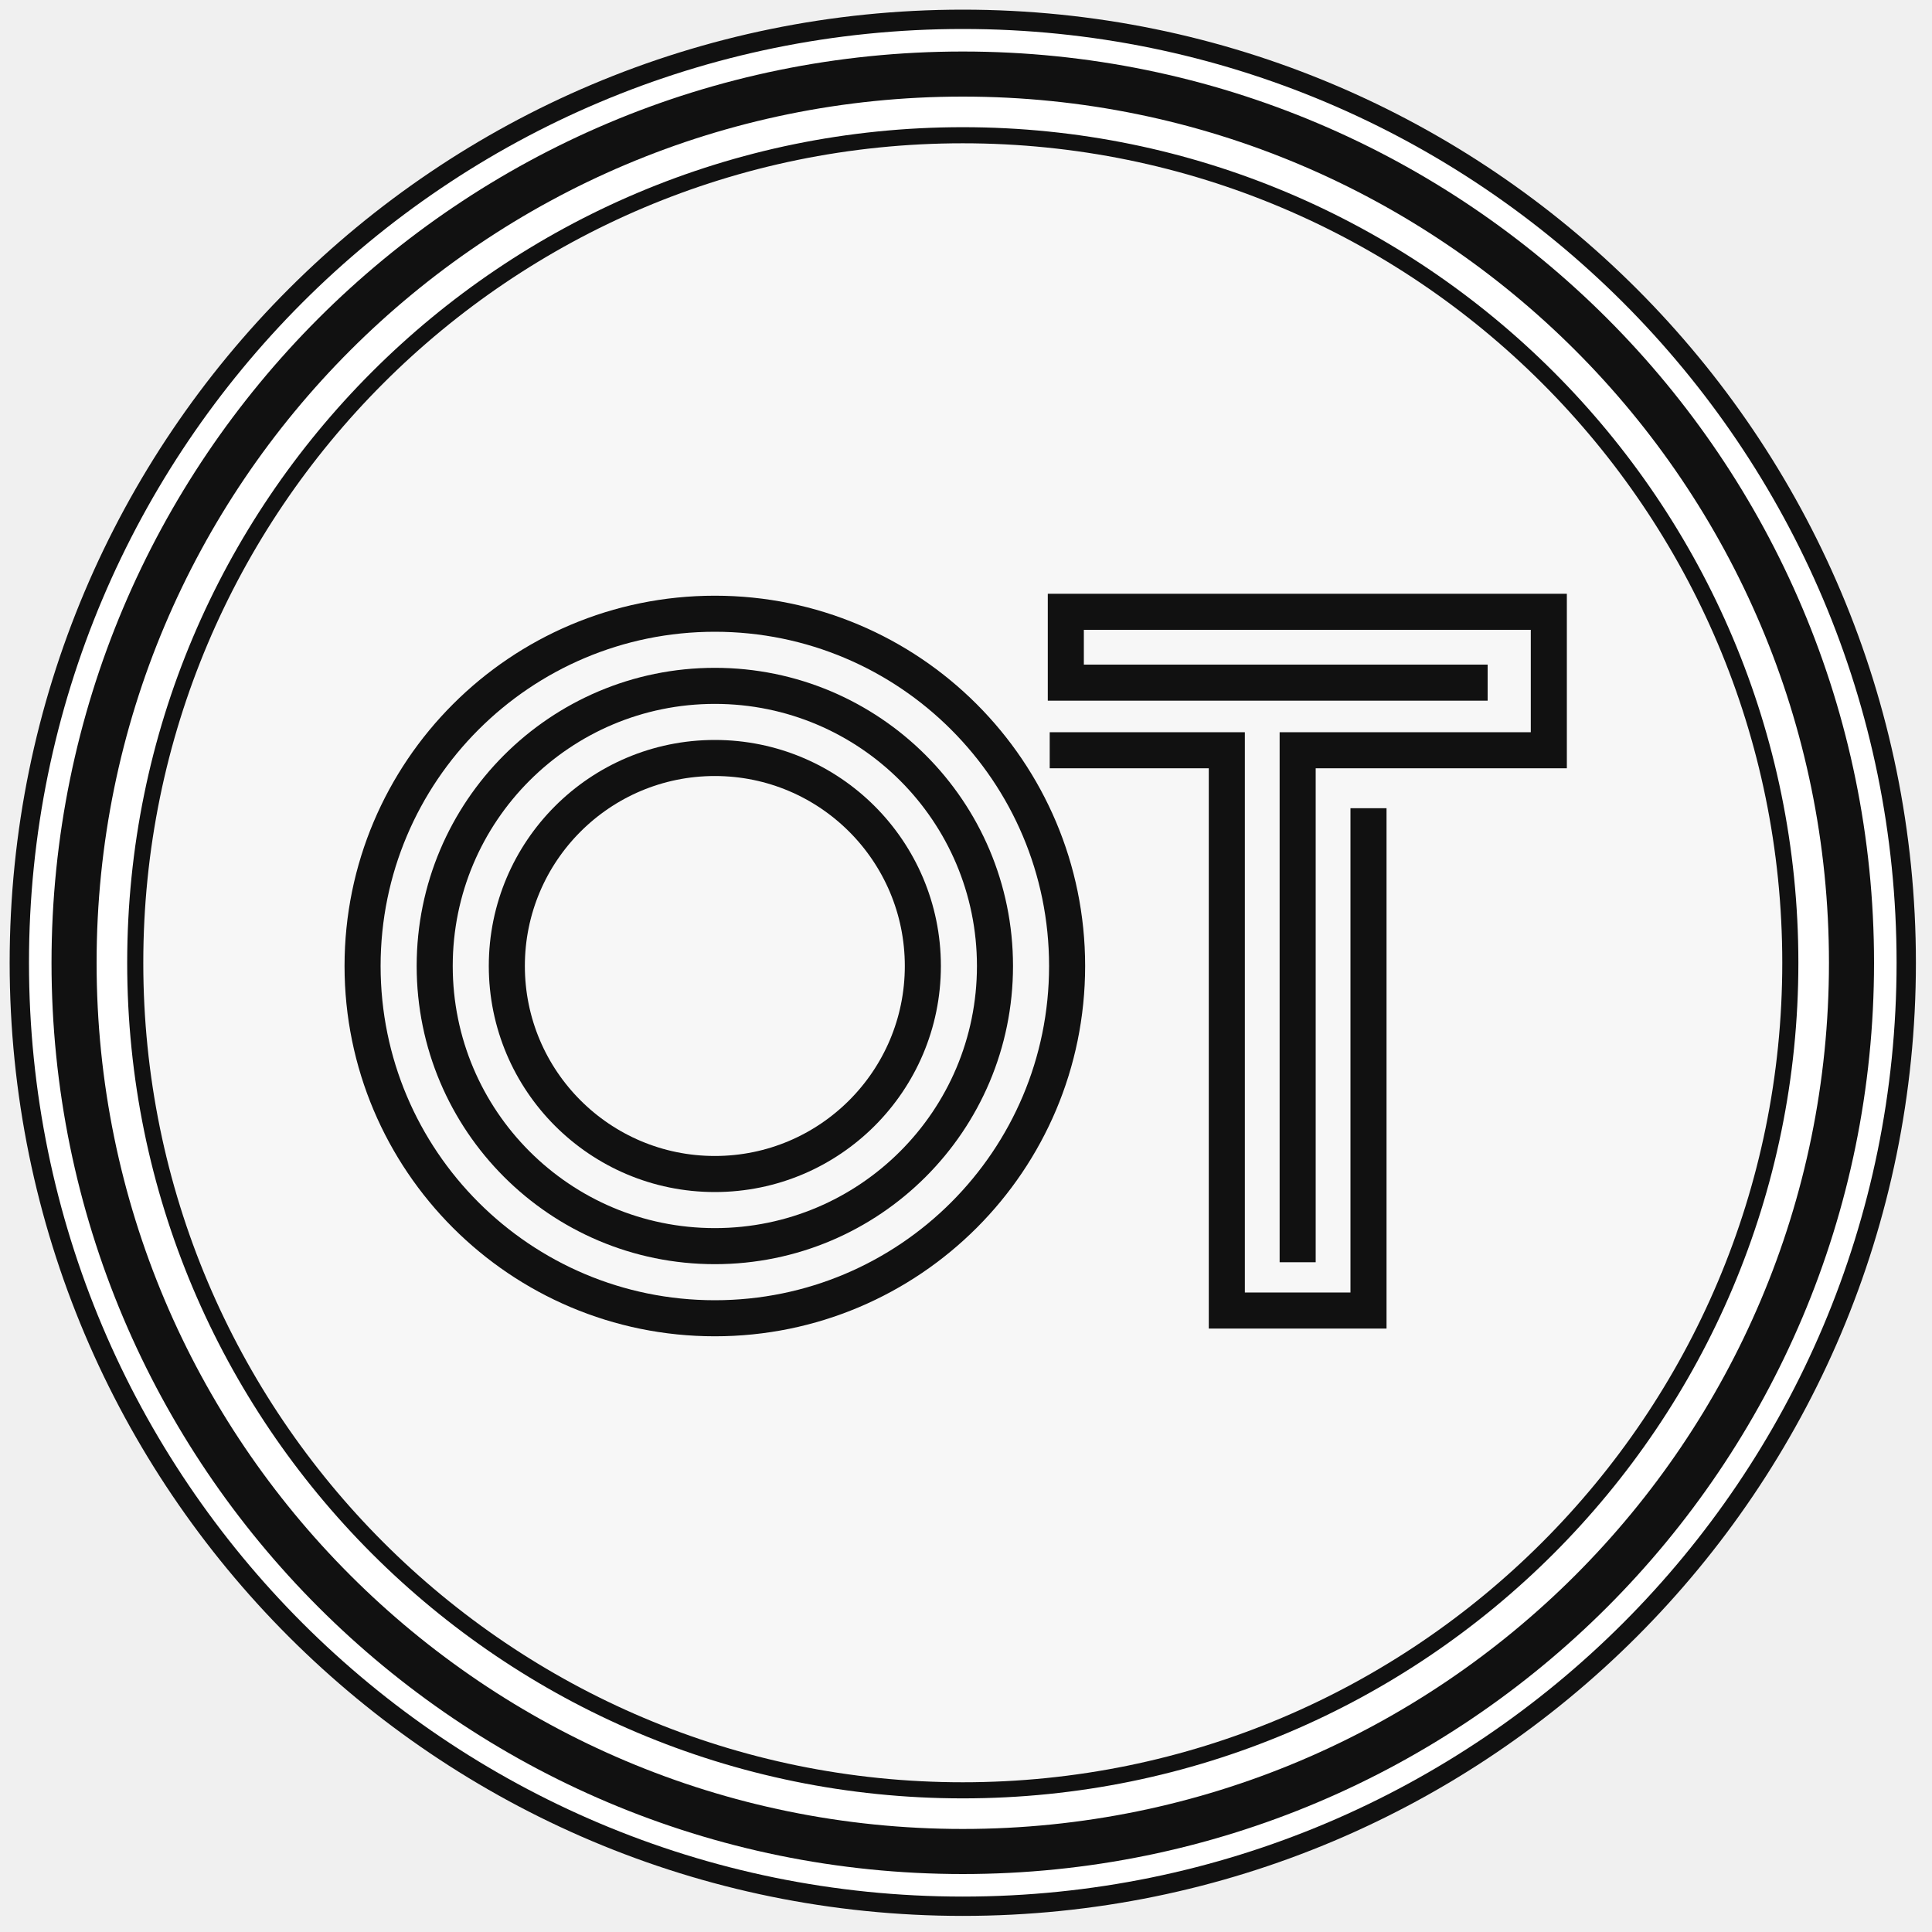
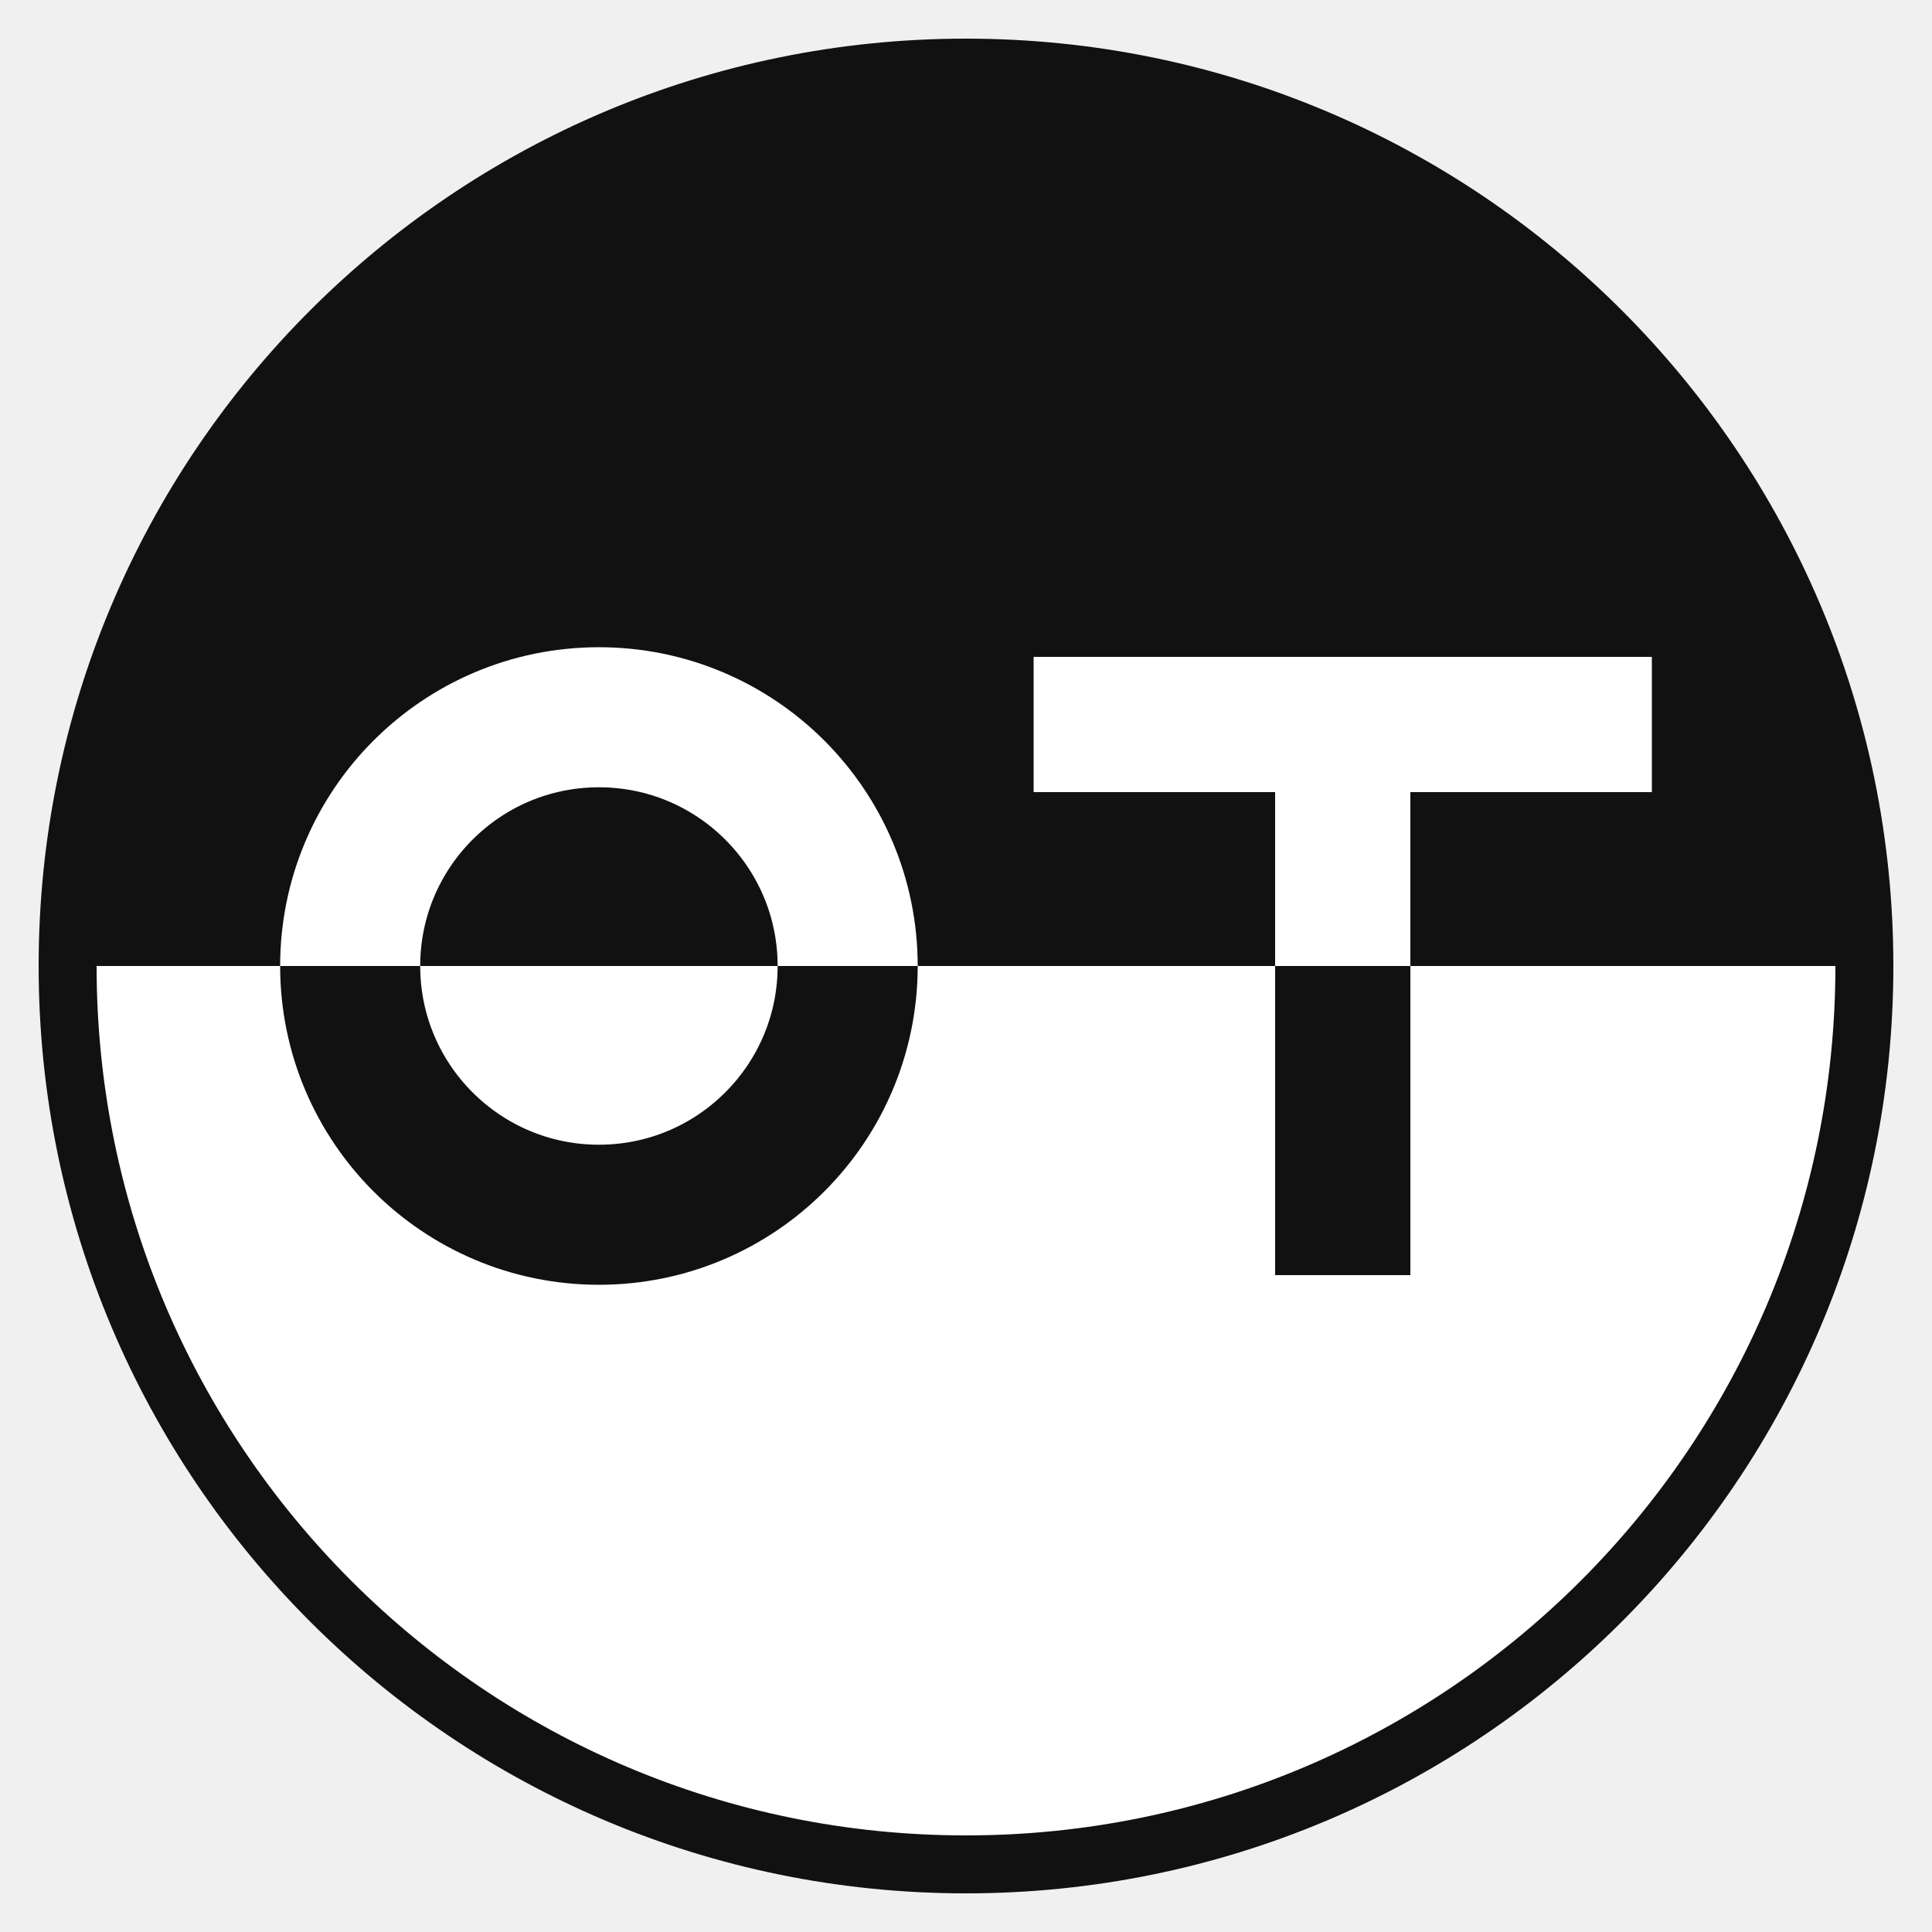
- <svg xmlns="http://www.w3.org/2000/svg" viewBox="0 0 300 300">
-   <style>@media (max-width: 64px) { .ln { stroke: #000 } .bg { fill: #fcfcfc } }</style>
-   <circle cx="149.5" cy="149.5" r="146.5" fill="#fff" />
-   <circle class="bg" cx="149.5" cy="149.5" r="128" fill="#f7f7f7" />
-   <g class="ln" fill="none" stroke="#111">
-     <circle cx="149.5" cy="149.5" r="146.5" stroke-width="3" />
-     <circle cx="149.5" cy="149.5" r="138" stroke-width="7" />
-     <circle cx="149.5" cy="149.5" r="128.5" stroke-width="2.5" />
-     <g class="lt" stroke-width="5.6">
-       <circle cx="111" cy="150" r="54.7" />
-       <circle cx="111" cy="150" r="43.5" />
-       <circle cx="111" cy="150" r="32.3" />
-       <path stroke-linejoin="miter" d="M212.5 125.5V203.5H190.5V116.5H163M201.5 196V116.5H240.5V95H165.5V106H231" />
-     </g>
+ <svg xmlns="http://www.w3.org/2000/svg" viewBox="0 0 200 200">
+   <style>
+     .i{fill:#111}.is{stroke:#111}.p{fill:#fff}.ps{stroke:#fff}
+     @media (prefers-color-scheme: dark){.i{fill:#fff}.is{stroke:#fff}.p{fill:#111}.ps{stroke:#111}}
+   </style>
+   <defs>
+     <clipPath id="top">
+       <rect width="200" height="100" />
+     </clipPath>
+   </defs>
+   <circle class="p" cx="100" cy="100" r="94" />
+   <circle class="is" cx="62" cy="100" r="25.75" fill="none" stroke-width="14.5" />
+   <rect class="i" x="107" y="68" width="64" height="14" />
+   <rect class="i" x="132" y="68" width="14" height="64" />
+   <g clip-path="url(#top)">
+     <circle class="i" cx="100" cy="100" r="94" />
+     <circle class="ps" cx="62" cy="100" r="25.75" fill="none" stroke-width="14.5" />
+     <rect class="p" x="107" y="68" width="64" height="14" />
+     <rect class="p" x="132" y="68" width="14" height="64" />
  </g>
+   <circle class="is" cx="100" cy="100" r="93" fill="none" stroke-width="6" />
</svg>
